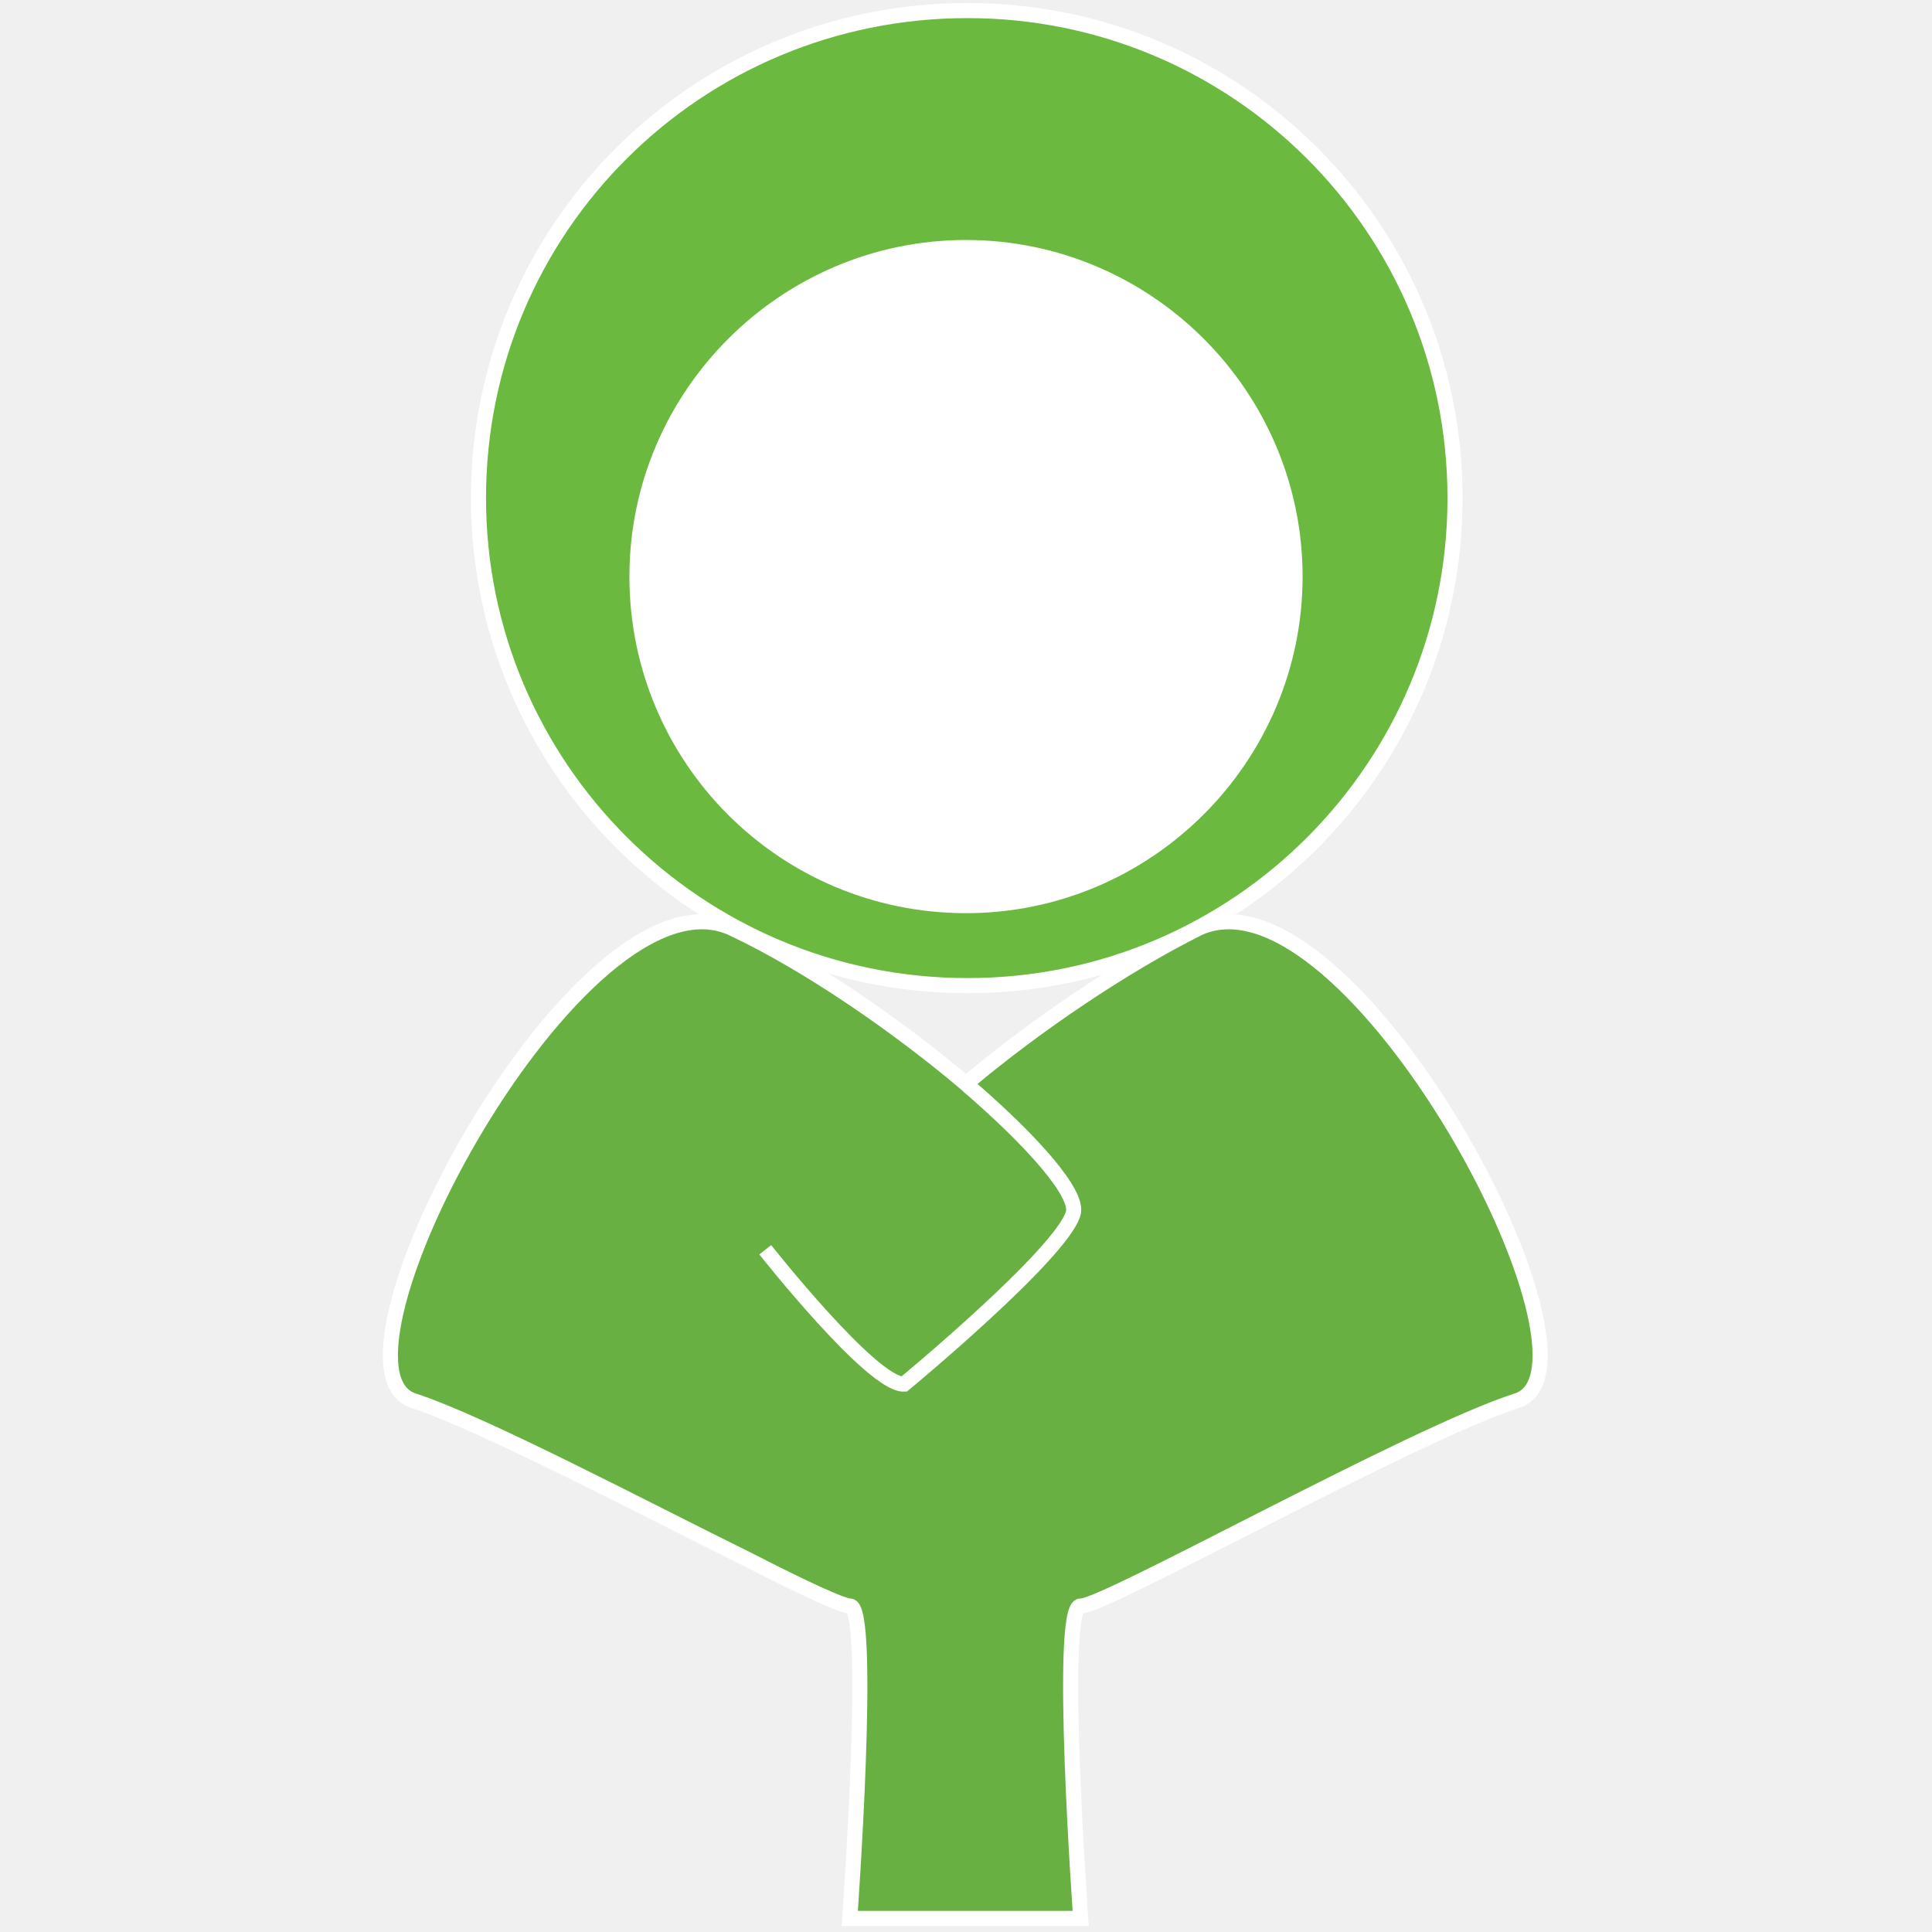
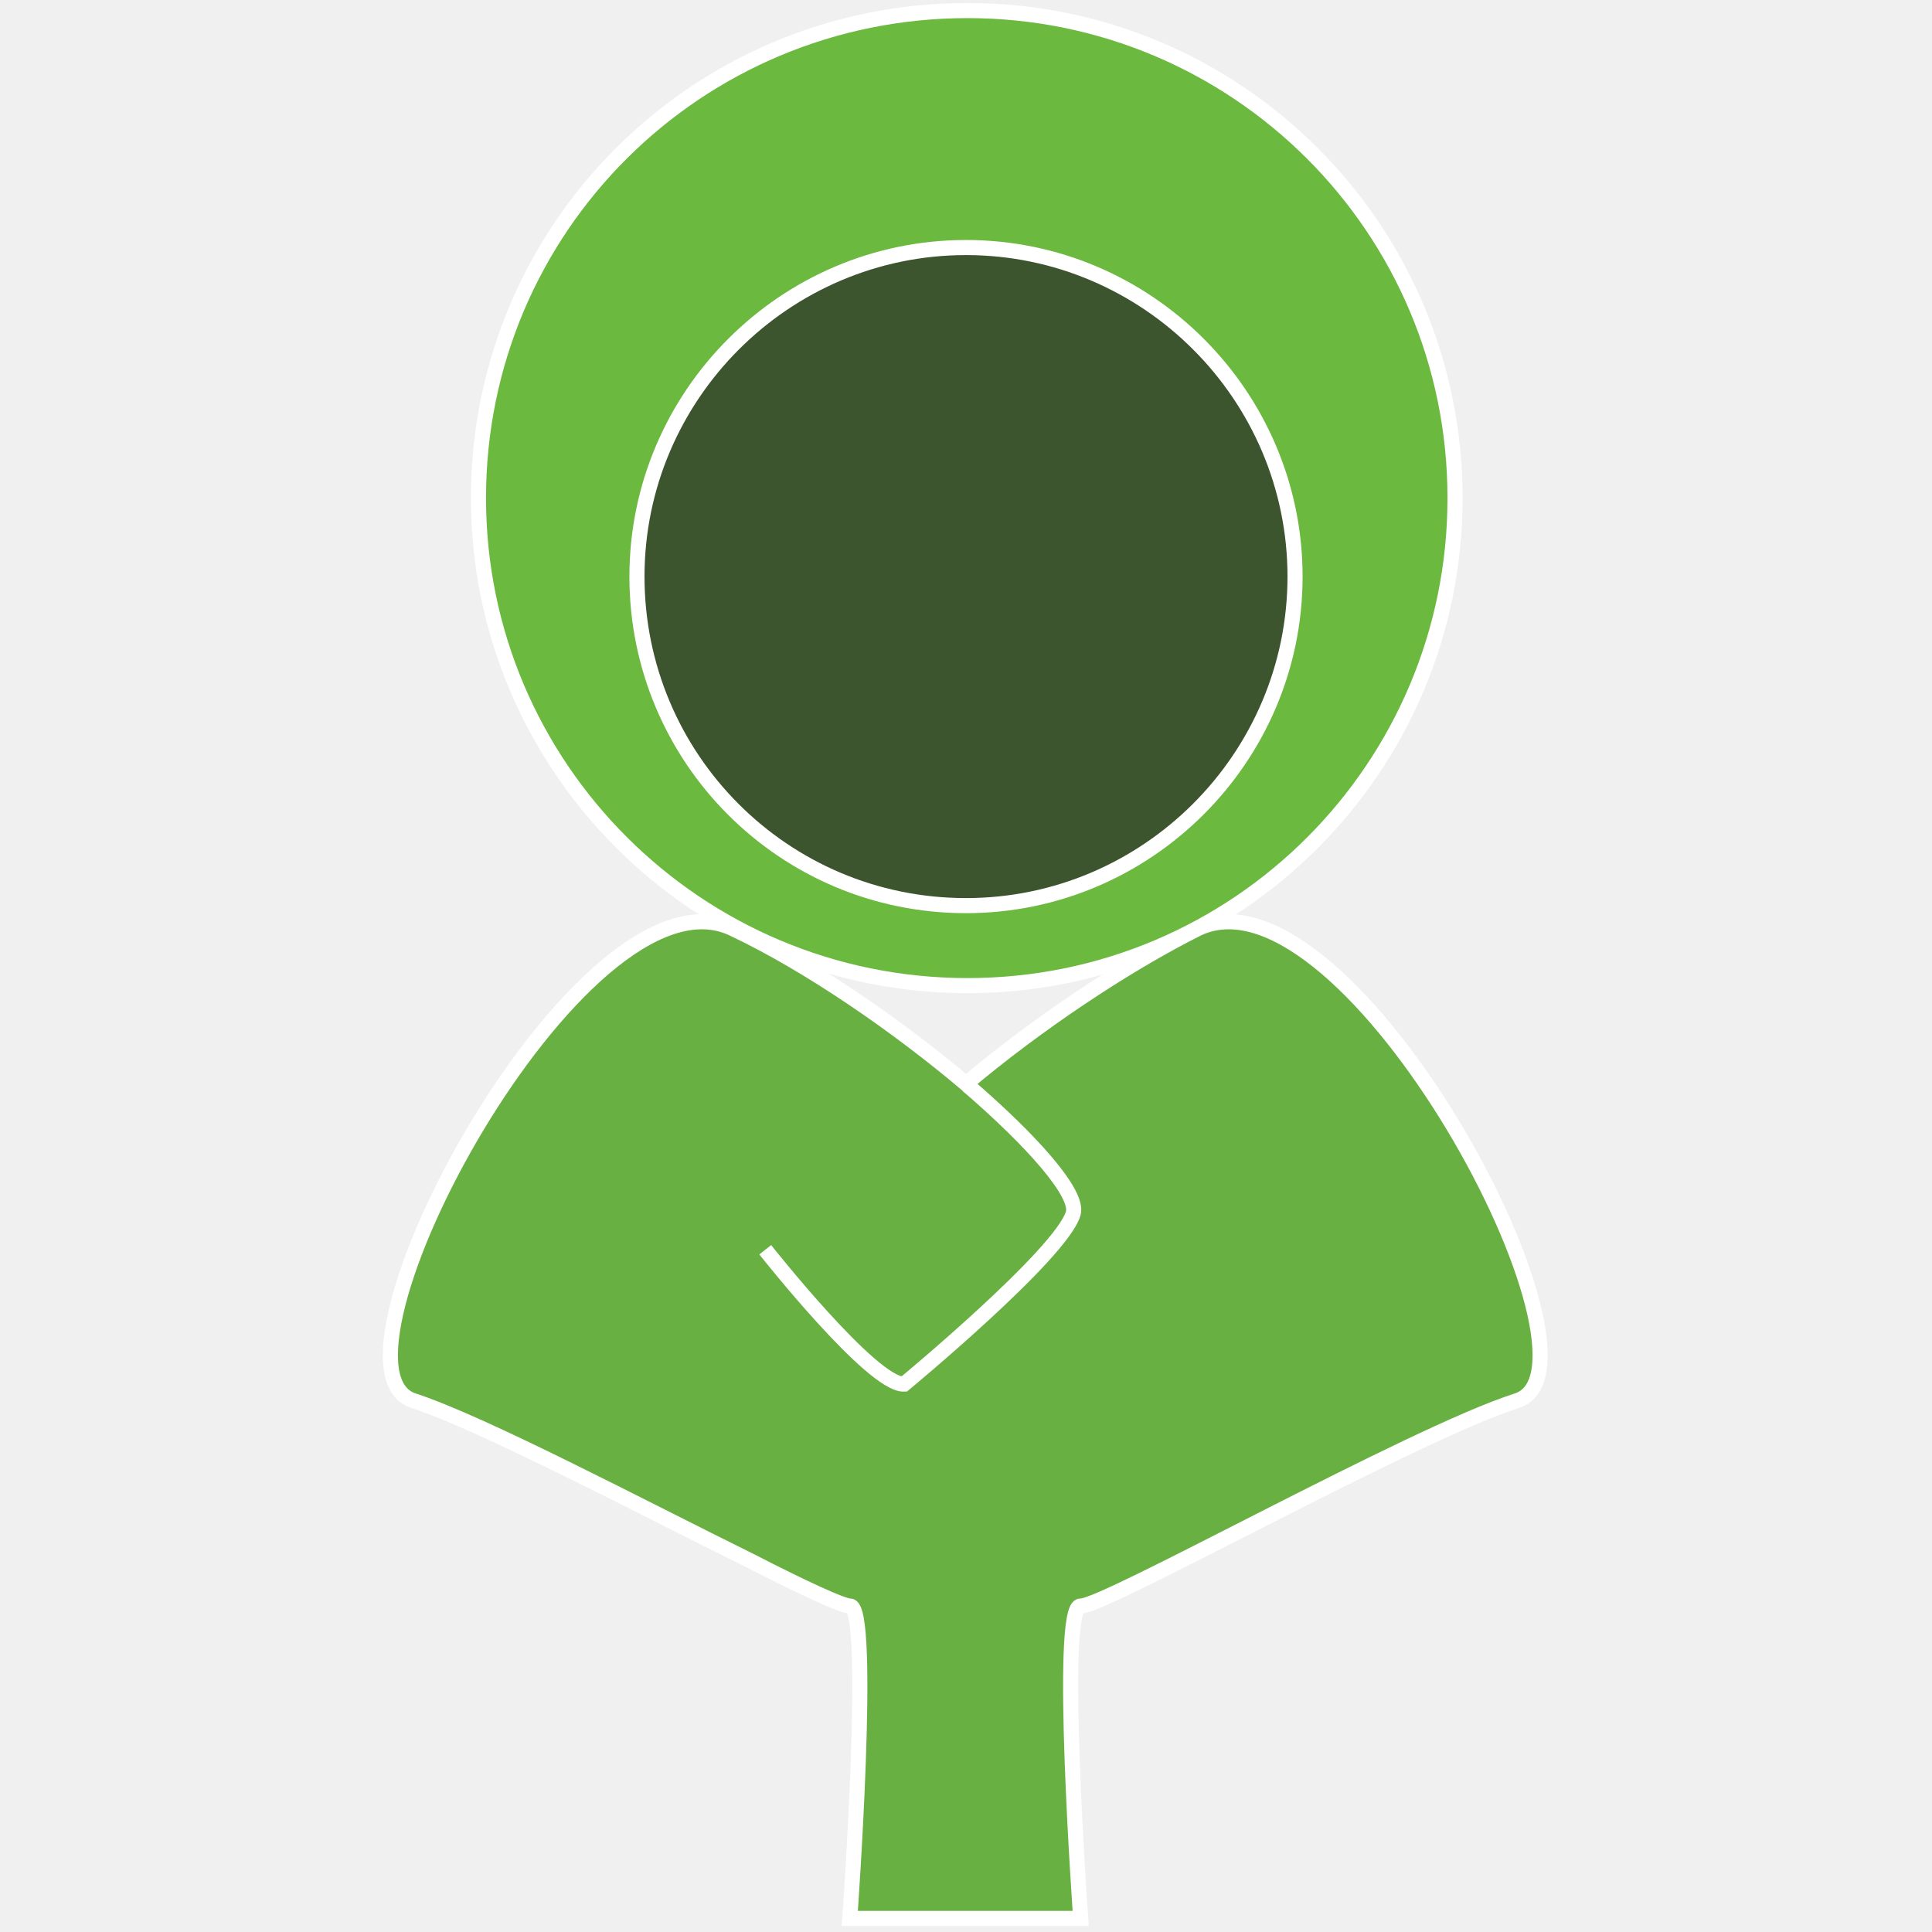
<svg xmlns="http://www.w3.org/2000/svg" version="1.1" id="圖層_1" x="0px" y="0px" viewBox="0 0 128 128" style="enable-background:new 0 0 128 128;" xml:space="preserve">
  <style type="text/css">
	.st0{fill:#69B042;}
	.st1{fill:none;stroke:#FFFFFF;stroke-miterlimit:10;}
- 	.st2{fill:#FFFFFF;}
- 	.st3{fill:#6BB93F;}
+ 	.st2{fill:#6BB93F;}
+ 	.st3{fill:#3D552E;}
</style>
  <g>
    <g id="XMLID_1_">
      <g>
        <path class="st0" d="M64,71.8C68.5,68,74.4,64,79.4,61.6c10-4.6,28,29.1,21.1,31.3c-6.9,2.2-27.4,13.7-28.9,13.6s0,20.7,0,20.7     H56.3c0,0,1.5-20.8,0-20.7c-0.5,0-3.1-1.2-6.6-3c-7-3.5-17.7-9.1-22.3-10.6C20.6,90.7,38.6,57,48.5,61.6     C53.6,63.9,59.5,68,64,71.8z" />
      </g>
      <g>
        <path class="st1" d="M64,71.8C64,71.8,64,71.8,64,71.8" />
        <path class="st1" d="M64,71.8c-4.5-3.8-10.4-7.9-15.5-10.3c-10-4.6-28,29.1-21.1,31.3c4.6,1.5,15.2,7.1,22.3,10.6     c3.5,1.8,6.1,3,6.6,3c1.5-0.1,0,20.7,0,20.7h15.3c0,0-1.5-20.8,0-20.7s22-11.4,28.9-13.6c6.9-2.2-11.1-35.9-21.1-31.3     C74.4,64,68.5,68,64,71.8z" />
        <path class="st1" d="M50.7,82.8c0,0,7.1,9,9.2,8.9c0,0,10.4-8.6,11.2-11.3c0.4-1.3-2.7-4.8-7-8.5" />
      </g>
    </g>
    <g id="XMLID_2_">
      <g>
-         <path class="st2" d="M64,16.5c12,0,21.8,9.8,21.8,21.8C85.8,50.2,76,60,64,60c-12.1,0-21.8-9.8-21.8-21.8     C42.2,26.2,51.9,16.5,64,16.5z" />
-         <path class="st3" d="M64.1,0.7c17.9,0,32.4,14.5,32.4,32.3c0,17.8-14.5,32.3-32.4,32.3S31.7,50.8,31.7,33     C31.7,15.1,46.2,0.7,64.1,0.7z M85.8,38.2c0-12-9.8-21.8-21.8-21.8c-12.1,0-21.8,9.8-21.8,21.8c0,12,9.8,21.8,21.8,21.8     C76,60,85.8,50.2,85.8,38.2z" />
+         <path class="st2" d="M64.1,0.7c17.9,0,32.4,14.5,32.4,32.3c0,17.8-14.5,32.3-32.4,32.3S31.7,50.8,31.7,33     C31.7,15.1,46.2,0.7,64.1,0.7z M85.8,38.2c0-12-9.8-21.8-21.8-21.8c-12.1,0-21.8,9.8-21.8,21.8c0,12,9.8,21.8,21.8,21.8     C76,60,85.8,50.2,85.8,38.2z" />
+         <path class="st3" d="M64,16.5c12,0,21.8,9.8,21.8,21.8C85.8,50.2,76,60,64,60c-12.1,0-21.8-9.8-21.8-21.8     C42.2,26.2,51.9,16.5,64,16.5z" />
      </g>
      <g>
        <path class="st1" d="M64.1,0.7C46.2,0.7,31.7,15.1,31.7,33c0,17.8,14.5,32.3,32.4,32.3S96.4,50.8,96.4,33     C96.4,15.1,81.9,0.7,64.1,0.7z" />
        <path class="st1" d="M64,60c-12.1,0-21.8-9.8-21.8-21.8c0-12,9.8-21.8,21.8-21.8c12,0,21.8,9.8,21.8,21.8C85.8,50.2,76,60,64,60z     " />
      </g>
    </g>
  </g>
</svg>
